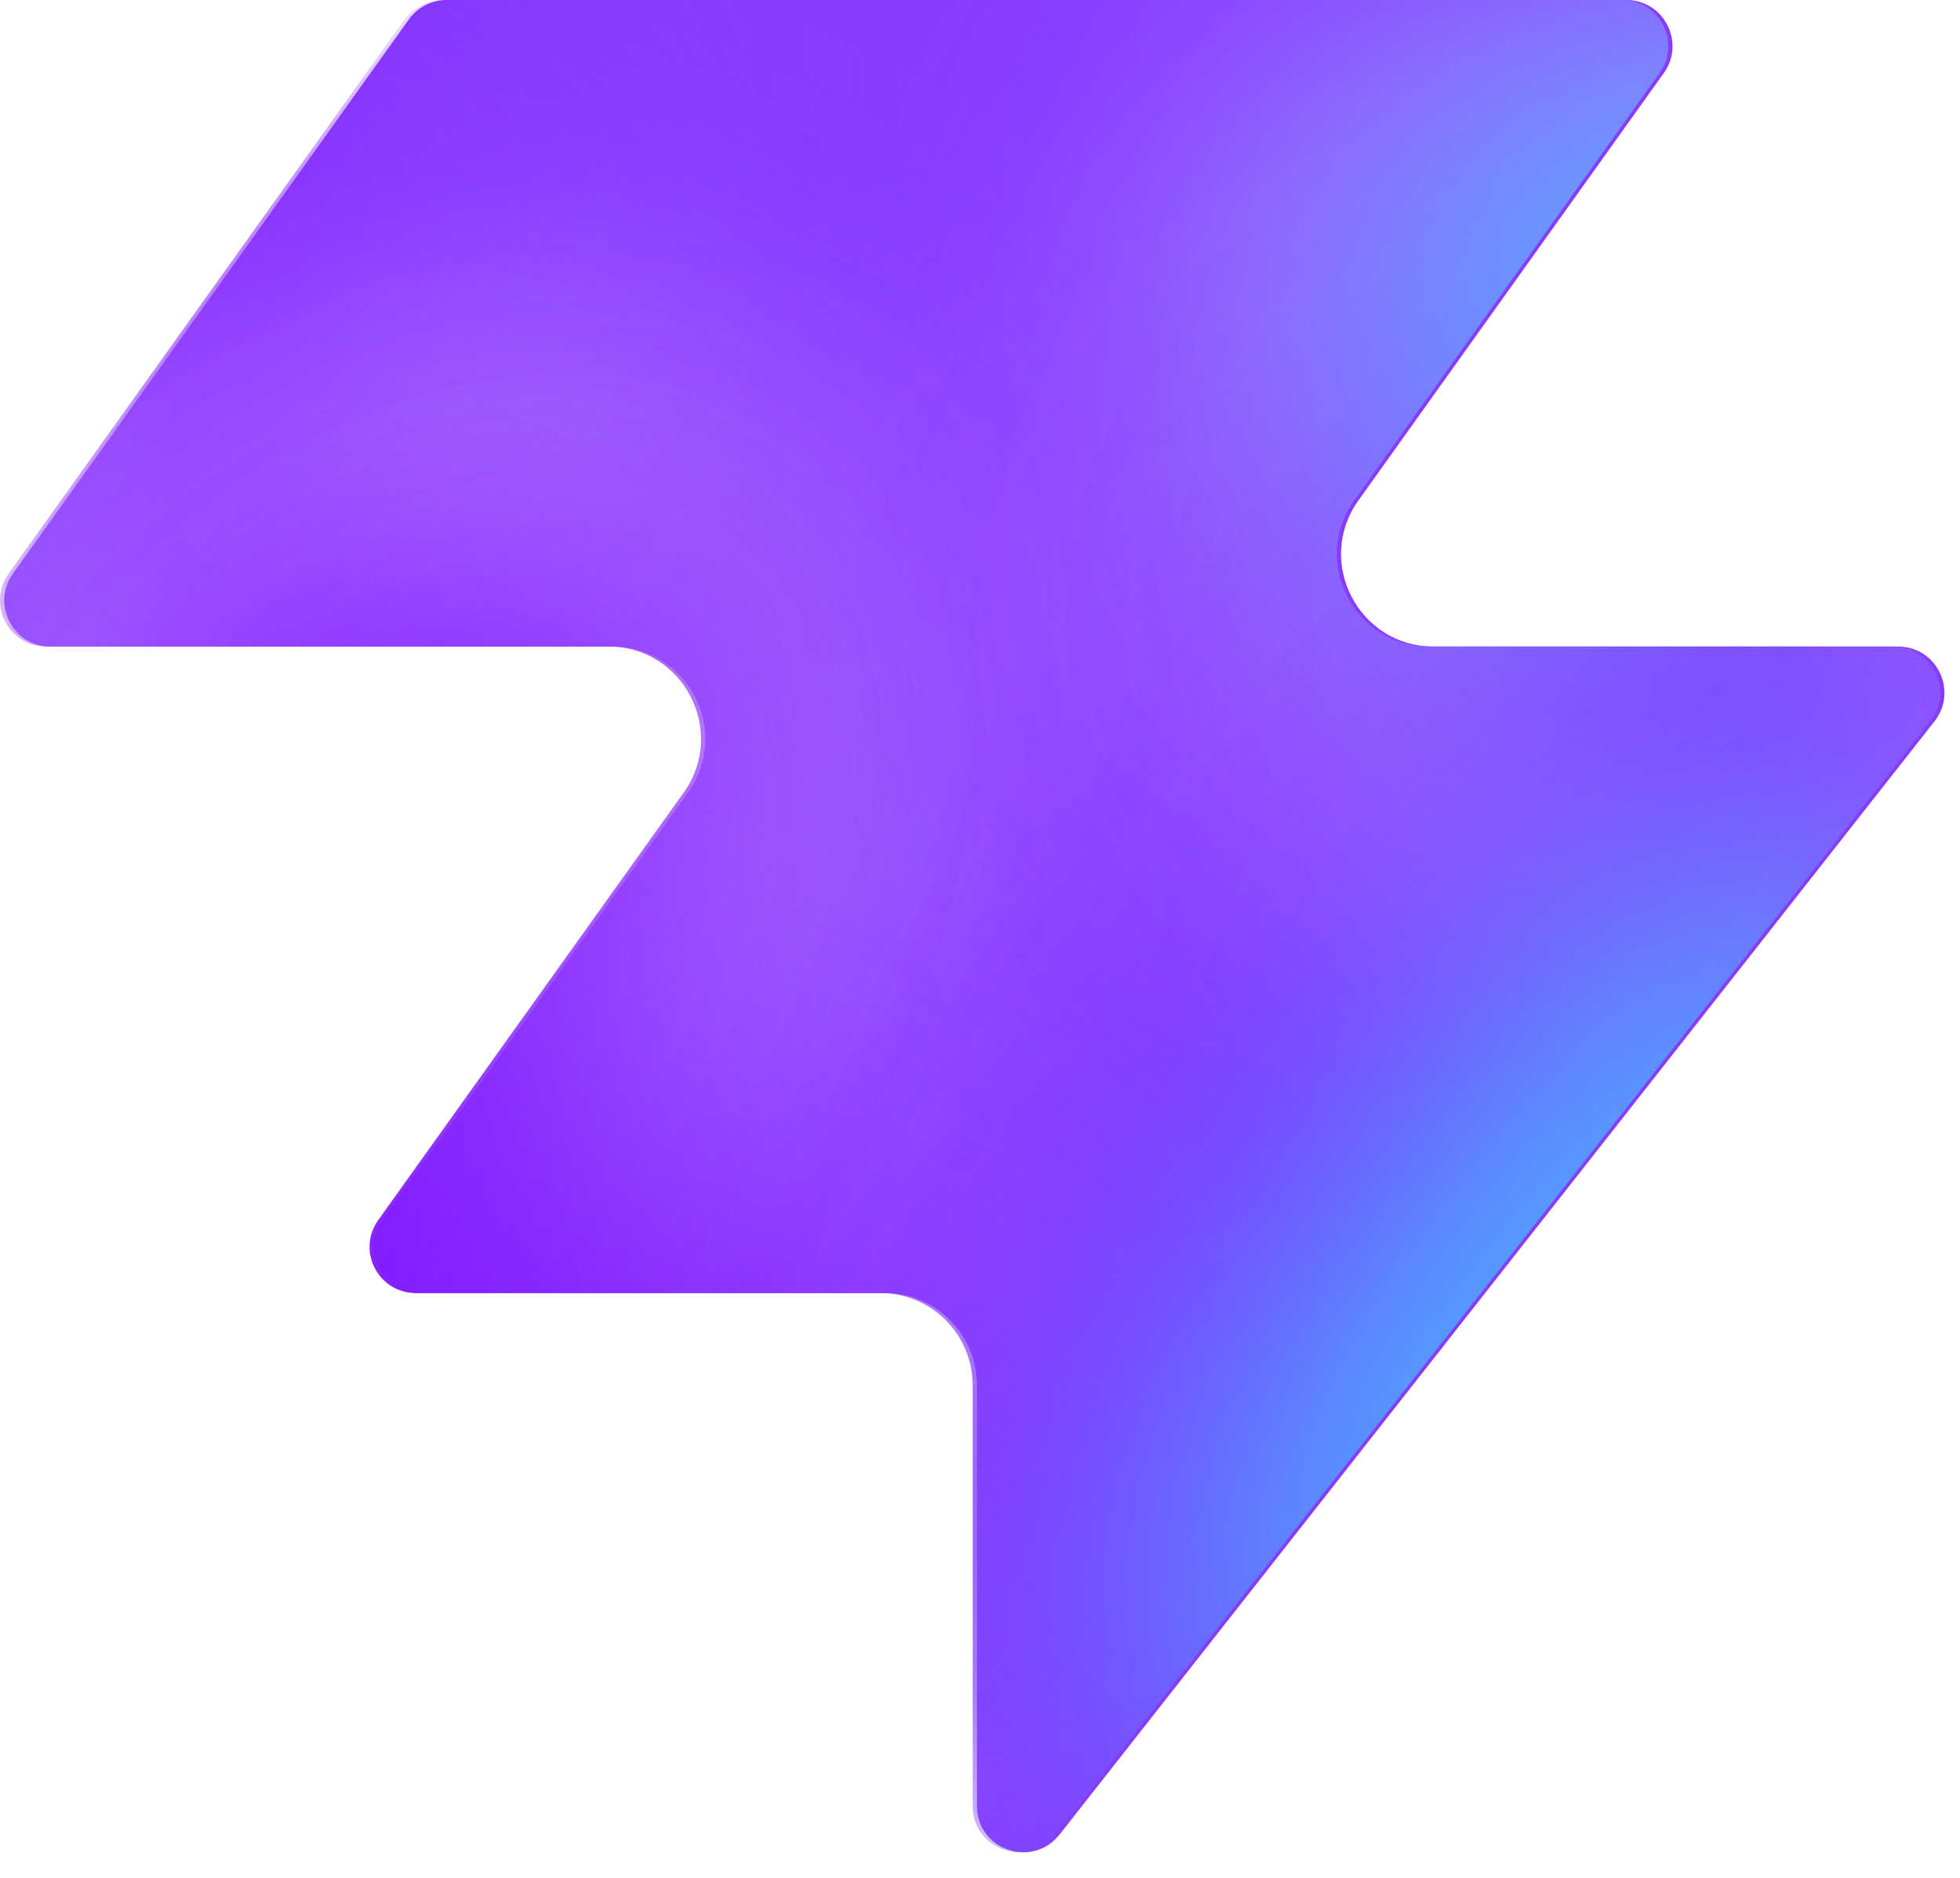
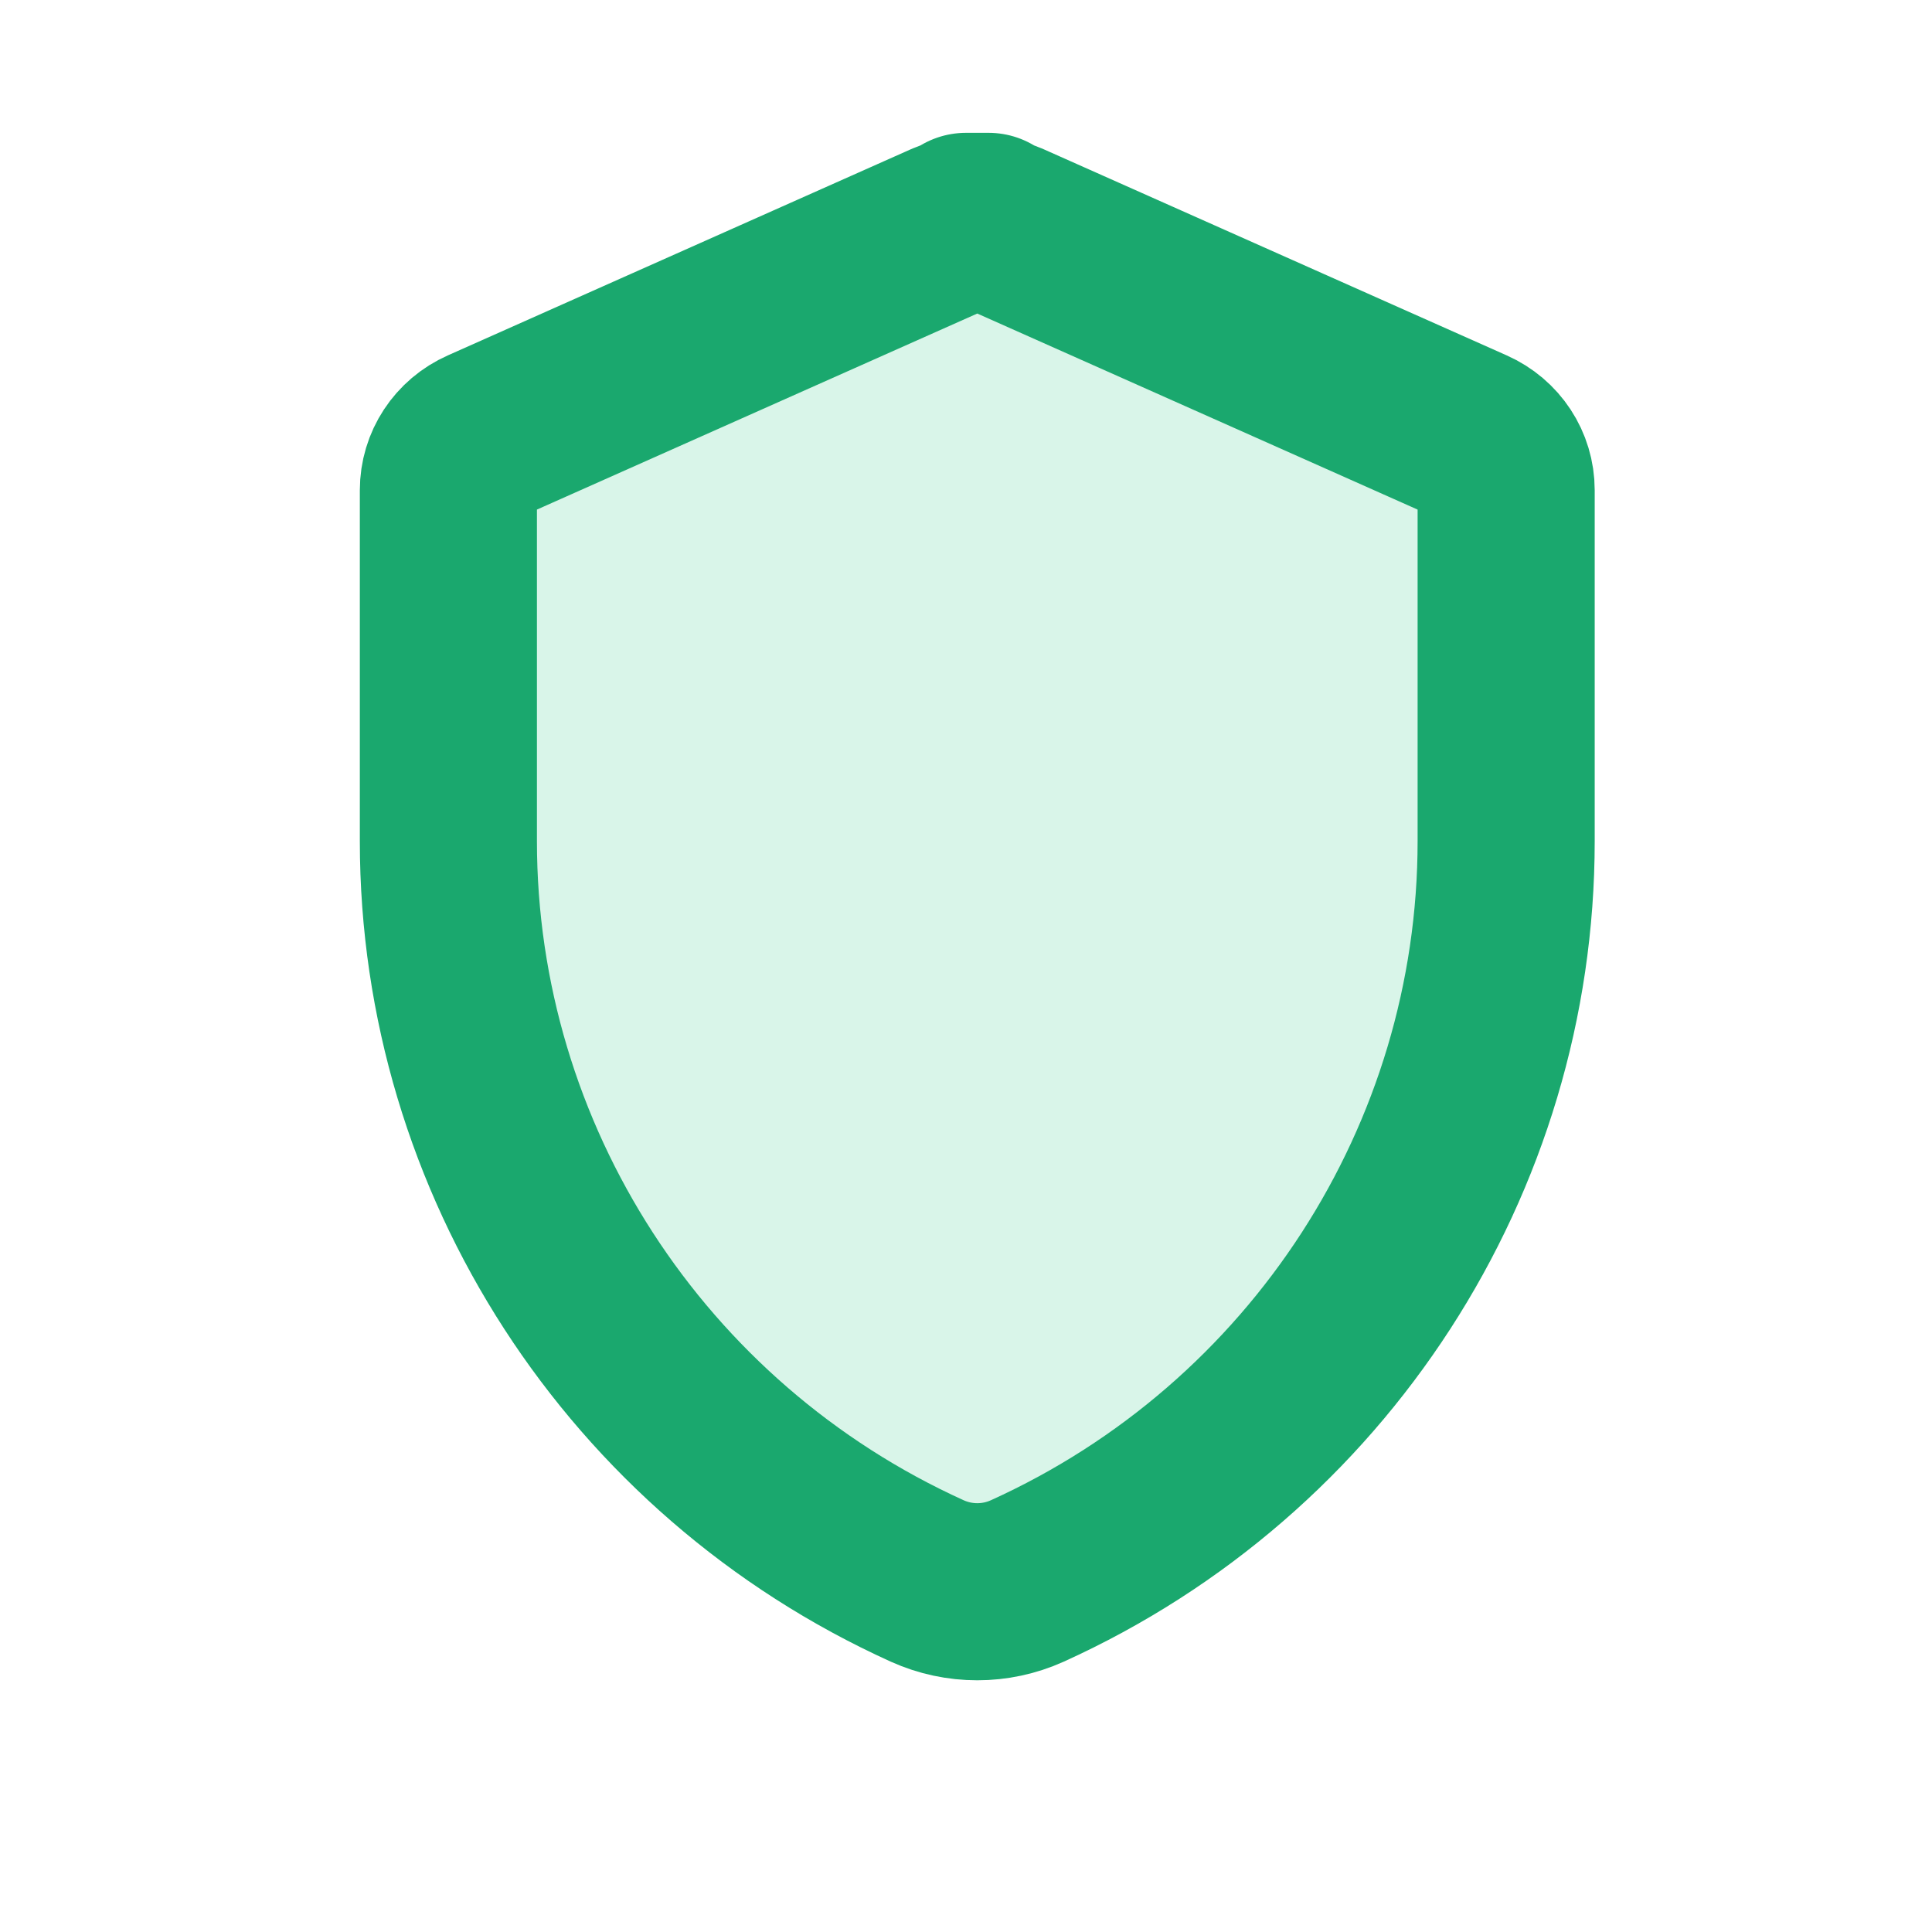
- <svg xmlns="http://www.w3.org/2000/svg" width="48" height="46" fill="none" viewBox="0 0 48 46">
-   <path fill="#863bff" d="M25.946 44.938c-.664.845-2.021.375-2.021-.698V33.937a2.26 2.26 0 0 0-2.262-2.262H10.287c-.92 0-1.456-1.04-.92-1.788l7.48-10.471c1.07-1.497 0-3.578-1.842-3.578H1.237c-.92 0-1.456-1.04-.92-1.788L10.013.474c.214-.297.556-.474.92-.474h28.894c.92 0 1.456 1.04.92 1.788l-7.48 10.471c-1.07 1.498 0 3.579 1.842 3.579h11.377c.943 0 1.473 1.088.89 1.83L25.947 44.94z" style="fill:#863bff;fill:color(display-p3 .525 .23 1);fill-opacity:1" />
-   <mask id="a" width="48" height="46" x="0" y="0" maskUnits="userSpaceOnUse" style="mask-type:alpha">
-     <path fill="#000" d="M25.842 44.938c-.664.844-2.021.375-2.021-.698V33.937a2.26 2.26 0 0 0-2.262-2.262H10.183c-.92 0-1.456-1.04-.92-1.788l7.48-10.471c1.07-1.498 0-3.579-1.842-3.579H1.133c-.92 0-1.456-1.04-.92-1.787L9.91.473c.214-.297.556-.474.92-.474h28.894c.92 0 1.456 1.04.92 1.788l-7.48 10.471c-1.07 1.498 0 3.578 1.842 3.578h11.377c.943 0 1.473 1.088.89 1.832L25.843 44.94z" style="fill:#000;fill-opacity:1" />
-   </mask>
-   <g mask="url(#a)">
-     <g filter="url(#b)">
-       <ellipse cx="5.508" cy="14.704" fill="#ede6ff" rx="5.508" ry="14.704" style="fill:#ede6ff;fill:color(display-p3 .927 .903 1);fill-opacity:1" transform="matrix(.00324 1 1 -.00324 -4.47 31.516)" />
-     </g>
-     <g filter="url(#c)">
-       <ellipse cx="10.399" cy="29.851" fill="#ede6ff" rx="10.399" ry="29.851" style="fill:#ede6ff;fill:color(display-p3 .927 .903 1);fill-opacity:1" transform="matrix(.00324 1 1 -.00324 -39.328 7.883)" />
-     </g>
-     <g filter="url(#d)">
-       <ellipse cx="5.508" cy="30.487" fill="#7e14ff" rx="5.508" ry="30.487" style="fill:#7e14ff;fill:color(display-p3 .492 .077 1);fill-opacity:1" transform="rotate(89.814 -25.913 -14.639)scale(1 -1)" />
-     </g>
-     <g filter="url(#e)">
-       <ellipse cx="5.508" cy="30.599" fill="#7e14ff" rx="5.508" ry="30.599" style="fill:#7e14ff;fill:color(display-p3 .492 .077 1);fill-opacity:1" transform="rotate(89.814 -32.644 -3.334)scale(1 -1)" />
-     </g>
-     <g filter="url(#f)">
-       <ellipse cx="5.508" cy="30.599" fill="#7e14ff" rx="5.508" ry="30.599" style="fill:#7e14ff;fill:color(display-p3 .492 .077 1);fill-opacity:1" transform="matrix(.00324 1 1 -.00324 -34.34 30.47)" />
-     </g>
-     <g filter="url(#g)">
-       <ellipse cx="14.072" cy="22.078" fill="#ede6ff" rx="14.072" ry="22.078" style="fill:#ede6ff;fill:color(display-p3 .927 .903 1);fill-opacity:1" transform="rotate(93.35 24.506 48.493)scale(-1 1)" />
-     </g>
-     <g filter="url(#h)">
-       <ellipse cx="3.47" cy="21.501" fill="#7e14ff" rx="3.47" ry="21.501" style="fill:#7e14ff;fill:color(display-p3 .492 .077 1);fill-opacity:1" transform="rotate(89.009 28.708 47.59)scale(-1 1)" />
-     </g>
-     <g filter="url(#i)">
-       <ellipse cx="3.47" cy="21.501" fill="#7e14ff" rx="3.47" ry="21.501" style="fill:#7e14ff;fill:color(display-p3 .492 .077 1);fill-opacity:1" transform="rotate(89.009 28.708 47.59)scale(-1 1)" />
-     </g>
-     <g filter="url(#j)">
-       <ellipse cx=".387" cy="8.972" fill="#7e14ff" rx="4.407" ry="29.108" style="fill:#7e14ff;fill:color(display-p3 .492 .077 1);fill-opacity:1" transform="rotate(39.51 .387 8.972)" />
-     </g>
-     <g filter="url(#k)">
-       <ellipse cx="47.523" cy="-6.092" fill="#7e14ff" rx="4.407" ry="29.108" style="fill:#7e14ff;fill:color(display-p3 .492 .077 1);fill-opacity:1" transform="rotate(37.892 47.523 -6.092)" />
-     </g>
-     <g filter="url(#l)">
-       <ellipse cx="41.412" cy="6.333" fill="#47bfff" rx="5.971" ry="9.665" style="fill:#47bfff;fill:color(display-p3 .28 .748 1);fill-opacity:1" transform="rotate(37.892 41.412 6.333)" />
-     </g>
-     <g filter="url(#m)">
-       <ellipse cx="-1.879" cy="38.332" fill="#7e14ff" rx="4.407" ry="29.108" style="fill:#7e14ff;fill:color(display-p3 .492 .077 1);fill-opacity:1" transform="rotate(37.892 -1.88 38.332)" />
-     </g>
-     <g filter="url(#n)">
-       <ellipse cx="-1.879" cy="38.332" fill="#7e14ff" rx="4.407" ry="29.108" style="fill:#7e14ff;fill:color(display-p3 .492 .077 1);fill-opacity:1" transform="rotate(37.892 -1.88 38.332)" />
-     </g>
-     <g filter="url(#o)">
-       <ellipse cx="35.651" cy="29.907" fill="#7e14ff" rx="4.407" ry="29.108" style="fill:#7e14ff;fill:color(display-p3 .492 .077 1);fill-opacity:1" transform="rotate(37.892 35.651 29.907)" />
-     </g>
-     <g filter="url(#p)">
-       <ellipse cx="38.418" cy="32.4" fill="#47bfff" rx="5.971" ry="15.297" style="fill:#47bfff;fill:color(display-p3 .28 .748 1);fill-opacity:1" transform="rotate(37.892 38.418 32.4)" />
-     </g>
-   </g>
-   <defs>
-     <filter id="b" width="60.045" height="41.654" x="-19.77" y="16.149" color-interpolation-filters="sRGB" filterUnits="userSpaceOnUse">
-       <feFlood flood-opacity="0" result="BackgroundImageFix" />
-       <feBlend in="SourceGraphic" in2="BackgroundImageFix" result="shape" />
-       <feGaussianBlur result="effect1_foregroundBlur_2002_17158" stdDeviation="7.659" />
-     </filter>
-     <filter id="c" width="90.34" height="51.437" x="-54.613" y="-7.533" color-interpolation-filters="sRGB" filterUnits="userSpaceOnUse">
-       <feFlood flood-opacity="0" result="BackgroundImageFix" />
-       <feBlend in="SourceGraphic" in2="BackgroundImageFix" result="shape" />
-       <feGaussianBlur result="effect1_foregroundBlur_2002_17158" stdDeviation="7.659" />
-     </filter>
-     <filter id="d" width="79.355" height="29.4" x="-49.64" y="2.03" color-interpolation-filters="sRGB" filterUnits="userSpaceOnUse">
-       <feFlood flood-opacity="0" result="BackgroundImageFix" />
-       <feBlend in="SourceGraphic" in2="BackgroundImageFix" result="shape" />
-       <feGaussianBlur result="effect1_foregroundBlur_2002_17158" stdDeviation="4.596" />
-     </filter>
-     <filter id="e" width="79.579" height="29.4" x="-45.045" y="20.029" color-interpolation-filters="sRGB" filterUnits="userSpaceOnUse">
-       <feFlood flood-opacity="0" result="BackgroundImageFix" />
-       <feBlend in="SourceGraphic" in2="BackgroundImageFix" result="shape" />
-       <feGaussianBlur result="effect1_foregroundBlur_2002_17158" stdDeviation="4.596" />
-     </filter>
-     <filter id="f" width="79.579" height="29.4" x="-43.513" y="21.178" color-interpolation-filters="sRGB" filterUnits="userSpaceOnUse">
-       <feFlood flood-opacity="0" result="BackgroundImageFix" />
-       <feBlend in="SourceGraphic" in2="BackgroundImageFix" result="shape" />
-       <feGaussianBlur result="effect1_foregroundBlur_2002_17158" stdDeviation="4.596" />
-     </filter>
-     <filter id="g" width="74.749" height="58.852" x="15.756" y="-17.901" color-interpolation-filters="sRGB" filterUnits="userSpaceOnUse">
-       <feFlood flood-opacity="0" result="BackgroundImageFix" />
-       <feBlend in="SourceGraphic" in2="BackgroundImageFix" result="shape" />
-       <feGaussianBlur result="effect1_foregroundBlur_2002_17158" stdDeviation="7.659" />
-     </filter>
-     <filter id="h" width="61.377" height="25.362" x="23.548" y="2.284" color-interpolation-filters="sRGB" filterUnits="userSpaceOnUse">
-       <feFlood flood-opacity="0" result="BackgroundImageFix" />
-       <feBlend in="SourceGraphic" in2="BackgroundImageFix" result="shape" />
-       <feGaussianBlur result="effect1_foregroundBlur_2002_17158" stdDeviation="4.596" />
-     </filter>
-     <filter id="i" width="61.377" height="25.362" x="23.548" y="2.284" color-interpolation-filters="sRGB" filterUnits="userSpaceOnUse">
-       <feFlood flood-opacity="0" result="BackgroundImageFix" />
-       <feBlend in="SourceGraphic" in2="BackgroundImageFix" result="shape" />
-       <feGaussianBlur result="effect1_foregroundBlur_2002_17158" stdDeviation="4.596" />
-     </filter>
-     <filter id="j" width="56.045" height="63.649" x="-27.636" y="-22.853" color-interpolation-filters="sRGB" filterUnits="userSpaceOnUse">
-       <feFlood flood-opacity="0" result="BackgroundImageFix" />
-       <feBlend in="SourceGraphic" in2="BackgroundImageFix" result="shape" />
-       <feGaussianBlur result="effect1_foregroundBlur_2002_17158" stdDeviation="4.596" />
-     </filter>
-     <filter id="k" width="54.814" height="64.646" x="20.116" y="-38.415" color-interpolation-filters="sRGB" filterUnits="userSpaceOnUse">
-       <feFlood flood-opacity="0" result="BackgroundImageFix" />
-       <feBlend in="SourceGraphic" in2="BackgroundImageFix" result="shape" />
-       <feGaussianBlur result="effect1_foregroundBlur_2002_17158" stdDeviation="4.596" />
-     </filter>
-     <filter id="l" width="33.541" height="35.313" x="24.641" y="-11.323" color-interpolation-filters="sRGB" filterUnits="userSpaceOnUse">
-       <feFlood flood-opacity="0" result="BackgroundImageFix" />
-       <feBlend in="SourceGraphic" in2="BackgroundImageFix" result="shape" />
-       <feGaussianBlur result="effect1_foregroundBlur_2002_17158" stdDeviation="4.596" />
-     </filter>
-     <filter id="m" width="54.814" height="64.646" x="-29.286" y="6.009" color-interpolation-filters="sRGB" filterUnits="userSpaceOnUse">
-       <feFlood flood-opacity="0" result="BackgroundImageFix" />
-       <feBlend in="SourceGraphic" in2="BackgroundImageFix" result="shape" />
-       <feGaussianBlur result="effect1_foregroundBlur_2002_17158" stdDeviation="4.596" />
-     </filter>
-     <filter id="n" width="54.814" height="64.646" x="-29.286" y="6.009" color-interpolation-filters="sRGB" filterUnits="userSpaceOnUse">
-       <feFlood flood-opacity="0" result="BackgroundImageFix" />
-       <feBlend in="SourceGraphic" in2="BackgroundImageFix" result="shape" />
-       <feGaussianBlur result="effect1_foregroundBlur_2002_17158" stdDeviation="4.596" />
-     </filter>
-     <filter id="o" width="54.814" height="64.646" x="8.244" y="-2.416" color-interpolation-filters="sRGB" filterUnits="userSpaceOnUse">
-       <feFlood flood-opacity="0" result="BackgroundImageFix" />
-       <feBlend in="SourceGraphic" in2="BackgroundImageFix" result="shape" />
-       <feGaussianBlur result="effect1_foregroundBlur_2002_17158" stdDeviation="4.596" />
-     </filter>
-     <filter id="p" width="39.409" height="43.623" x="18.713" y="10.588" color-interpolation-filters="sRGB" filterUnits="userSpaceOnUse">
-       <feFlood flood-opacity="0" result="BackgroundImageFix" />
-       <feBlend in="SourceGraphic" in2="BackgroundImageFix" result="shape" />
-       <feGaussianBlur result="effect1_foregroundBlur_2002_17158" stdDeviation="4.596" />
-     </filter>
-   </defs>
+ <svg xmlns="http://www.w3.org/2000/svg" width="24" height="24" viewBox="0 0 24 24">
+   <path fill="#D9F5E9" stroke="#1AA86E" stroke-width="2.2" stroke-linecap="round" stroke-linejoin="round" d="M12 2.75c.18 0 .35.04.52.11l5.75 2.56c.27.12.44.38.44.67v4.36c0 3.95-2.33 7.55-5.95 9.19a1.51 1.51 0 0 1-1.24 0c-3.62-1.64-5.95-5.24-5.95-9.19V6.09c0-.29.17-.55.44-.67l5.75-2.56c.17-.07.34-.11.52-.11Z" />
</svg>
